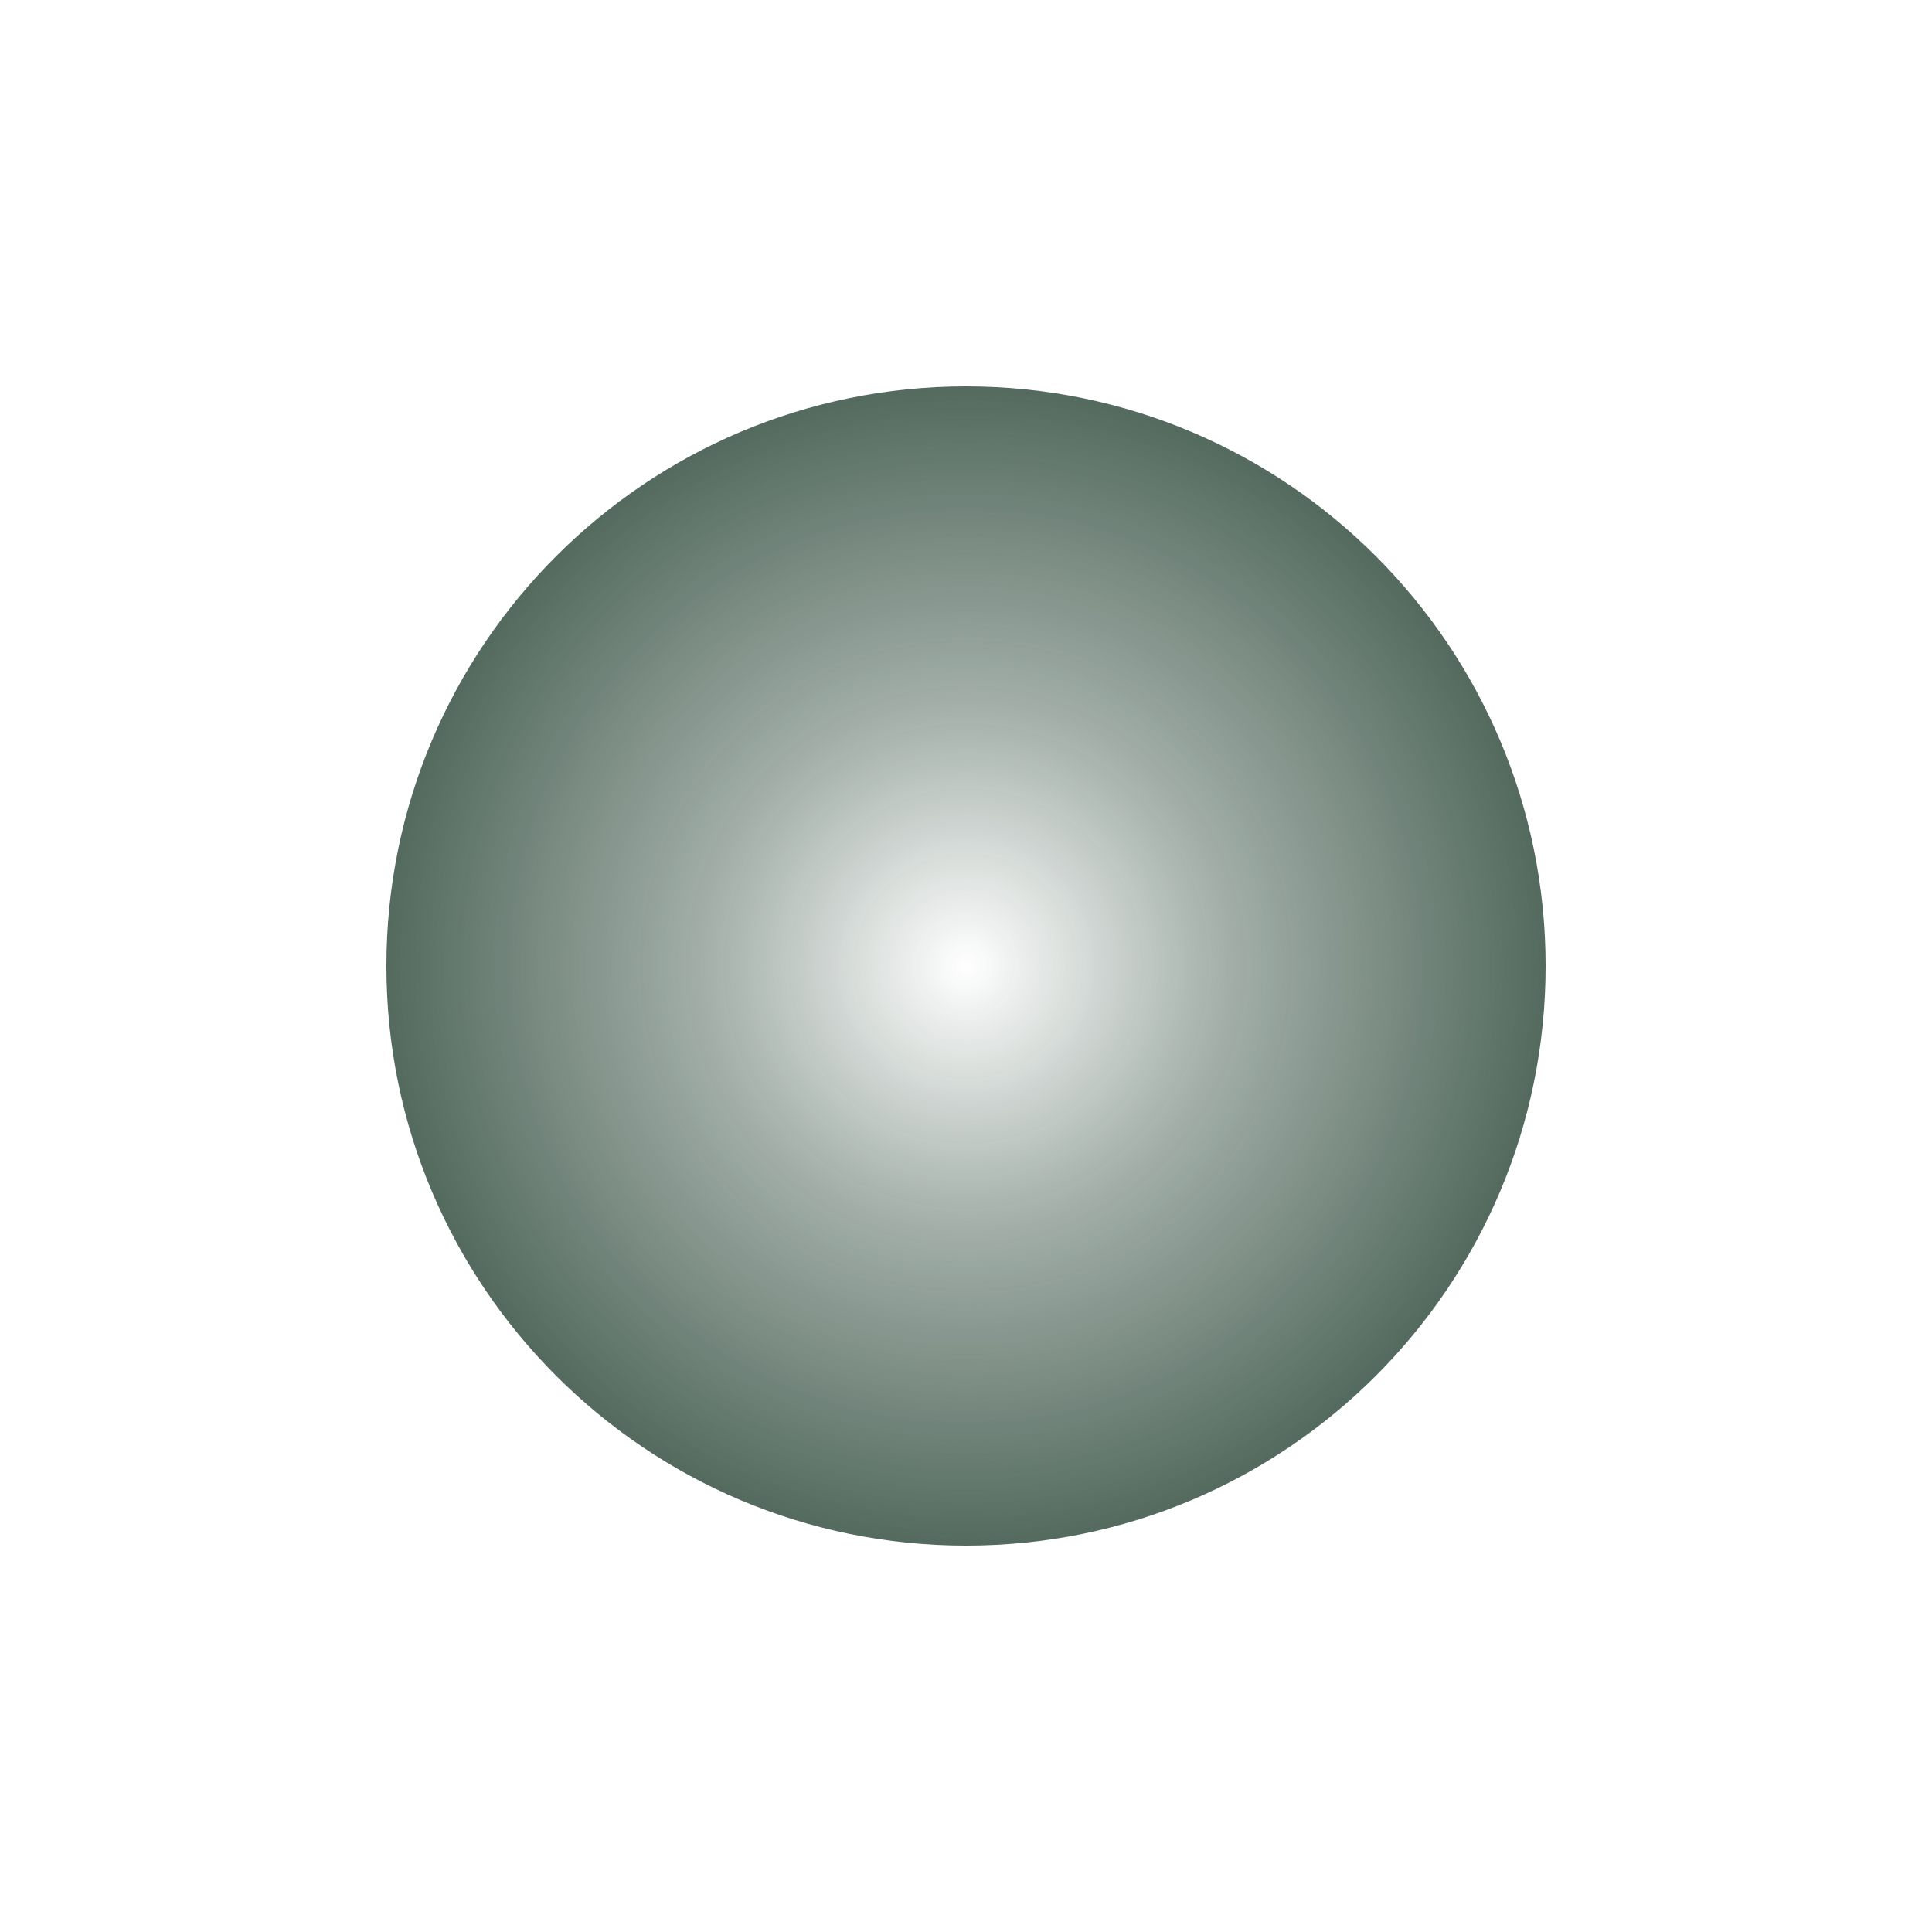
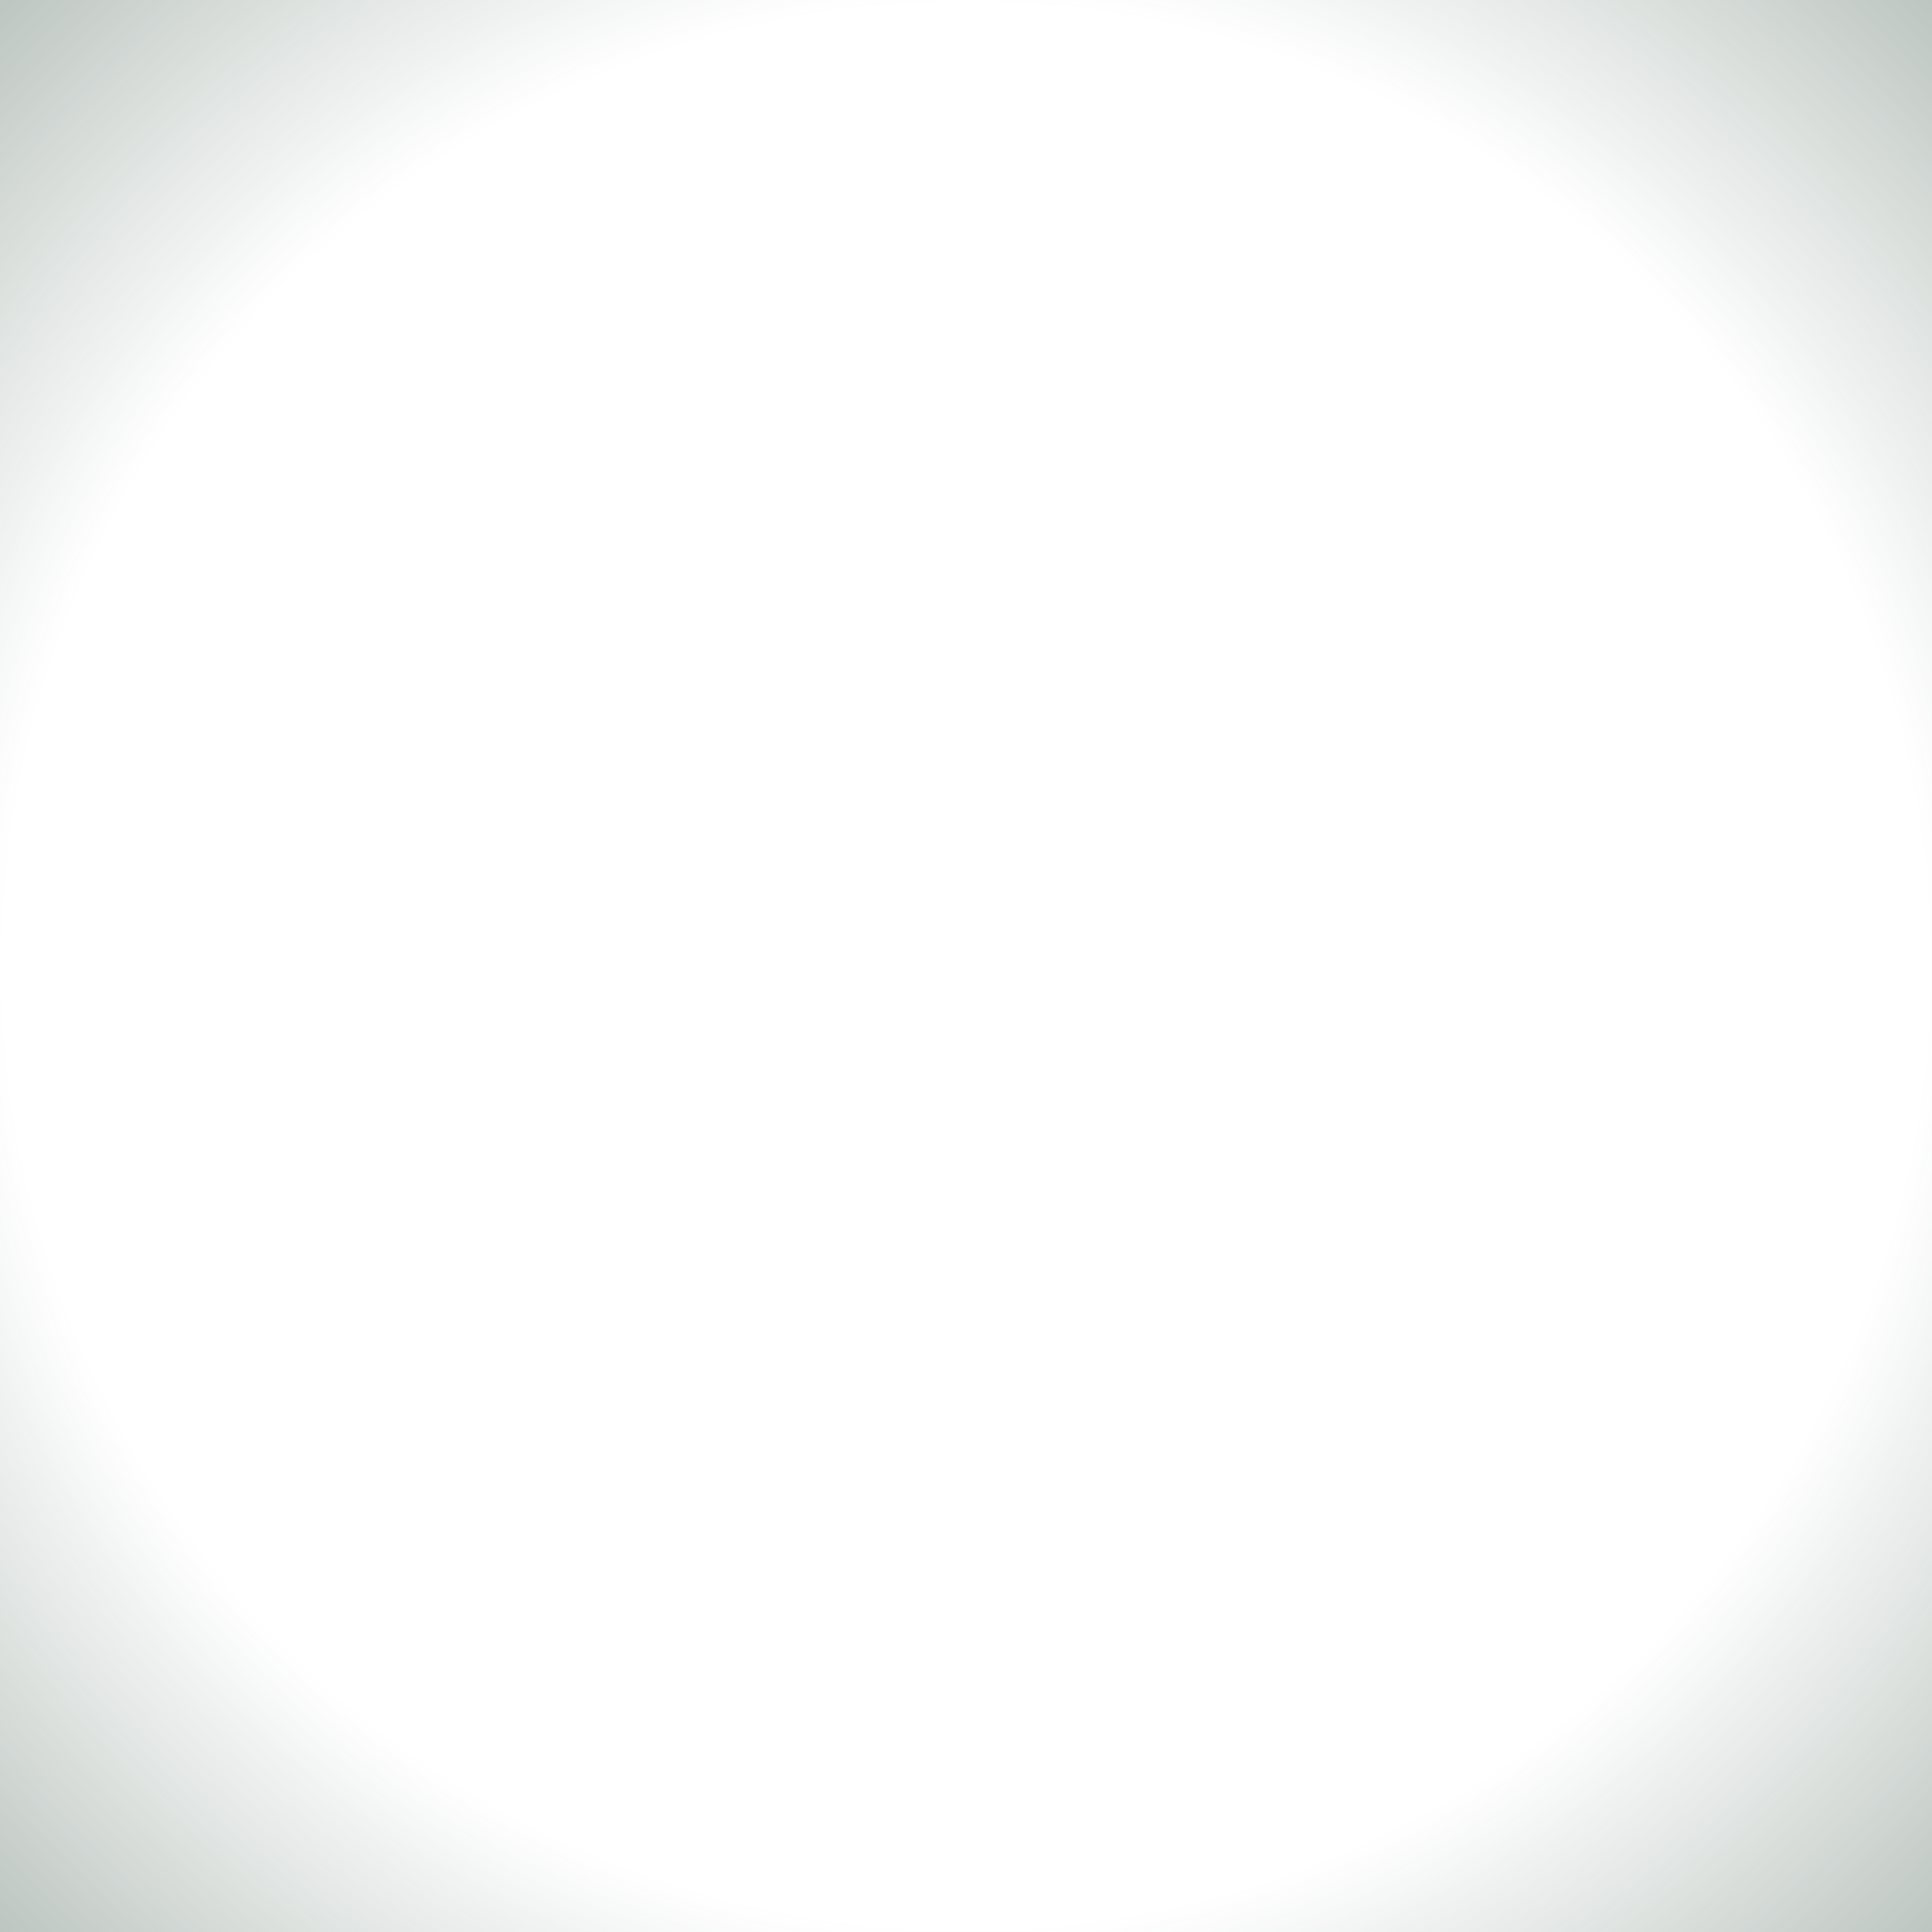
<svg xmlns="http://www.w3.org/2000/svg" xmlns:xlink="http://www.w3.org/1999/xlink" width="20" height="20" id="svg2" version="1.1">
  <defs id="defs4">
+     <linearGradient id="linearGradient3789">
+       <stop id="stop3799" offset="0" style="stop-color:#496154;stop-opacity:0;" />
+       <stop style="stop-color:#496154;stop-opacity:0;" offset="0.498" id="stop3807" />
+       <stop style="stop-color:#496154;stop-opacity:0.392;" offset="0.724" id="stop3805" />
+       <stop style="stop-color:#496154;stop-opacity:0;" offset="0.763" id="stop3803" />
+       <stop id="stop3797" offset="0.892" style="stop-color:#496154;stop-opacity:0.392;" />
+       <stop style="stop-color:#496154;stop-opacity:0;" offset="1" id="stop3793" />
+     </linearGradient>
    <linearGradient id="linearGradient5214">
      <stop style="stop-color:#496154;stop-opacity:0;" offset="0" id="stop5216" />
      <stop id="stop5222" offset="0.455" style="stop-color:#496154;stop-opacity:0.544;" />
      <stop style="stop-color:#496154;stop-opacity:1;" offset="1" id="stop5218" />
    </linearGradient>
    <marker orient="auto" refY="0.0" refX="0.0" id="Arrow1Lstart" style="overflow:visible">
      <path id="path3770" d="M 0.0,0.0 L 5.0,-5.0 L -12.5,0.0 L 5.0,5.0 L 0.0,0.0 z " style="fill-rule:evenodd;stroke:#000000;stroke-width:1.0pt" transform="scale(0.8) translate(12.5,0)" />
    </marker>
    <radialGradient xlink:href="#linearGradient5214" id="radialGradient5220" cx="9.5" cy="11" fx="9.5" fy="11" r="4.5" gradientTransform="matrix(1,0,0,0.8888889,0,1.222222)" gradientUnits="userSpaceOnUse" />
+     <radialGradient xlink:href="#linearGradient3789" id="radialGradient3795" cx="-7" cy="-5" fx="-7" fy="-5" r="16" gradientTransform="matrix(1,0,0,0.8125,0,-0.9375)" gradientUnits="userSpaceOnUse" />
  </defs>
  <g id="layer1" transform="translate(0,-1032.362)" style="display:none">
    <rect style="fill:#496154;fill-opacity:1;stroke:none" id="rect4766" width="5" height="2" x="0" y="1032.362" />
    <rect y="1032.362" x="6" height="2" width="5" id="rect4786" style="fill:#496154;fill-opacity:1;stroke:none" />
    <rect style="fill:#496154;fill-opacity:1;stroke:none" id="rect4788" width="5" height="2" x="12" y="1032.362" />
    <rect y="18" x="-1037.362" height="2" width="5" id="rect4790" style="fill:#496154;fill-opacity:1;stroke:none" transform="matrix(0,-1,1,0,0,0)" />
    <rect transform="matrix(0,-1,1,0,0,0)" style="fill:#496154;fill-opacity:1;stroke:none" id="rect4792" width="5" height="2" x="-1043.362" y="18" />
    <rect y="18" x="-1049.362" height="2" width="5" id="rect4794" style="fill:#496154;fill-opacity:1;stroke:none" transform="matrix(0,-1,1,0,0,0)" />
    <rect transform="matrix(0,-1,1,0,0,0)" style="fill:#496154;fill-opacity:1;stroke:none" id="rect4796" width="5" height="2" x="-1040.362" y="0" />
    <rect y="2.9901255e-008" x="-1046.362" height="2" width="5" id="rect4798" style="fill:#496154;fill-opacity:1;stroke:none" transform="matrix(0,-1,1,0,0,0)" />
    <rect transform="matrix(0,-1,1,0,0,0)" style="fill:#496154;fill-opacity:1;stroke:none" id="rect4800" width="5" height="2" x="-1052.362" y="2.9901255e-008" />
    <rect style="fill:#496154;fill-opacity:1;stroke:none" id="rect4802" width="5" height="2" x="3" y="1050.362" />
    <rect y="1050.362" x="9" height="2" width="5" id="rect4804" style="fill:#496154;fill-opacity:1;stroke:none" />
    <rect style="fill:#496154;fill-opacity:1;stroke:none" id="rect4806" width="5" height="2" x="15" y="1050.362" />
  </g>
-   <g id="layer2" style="opacity:0.94;display:inline">
+   <g id="layer2" style="opacity:0.94;display:none">
    <path style="fill:url(#radialGradient5220);fill-opacity:1;stroke:none" id="path3000" d="m 14,11 a 4.5,4 0 1 1 -9,0 4.5,4 0 1 1 9,0 z" transform="matrix(1.333333,0,0,1.5,-2.666666,-6.5)" />
  </g>
+   <g id="layer3" style="display:inline">
+     <path style="fill:url(#radialGradient3795);fill-opacity:1;stroke:none" id="path3781" d="m 9,-5 a 16,13 0 1 1 -32,0 16,13 0 1 1 32,0 z" transform="matrix(1.25,0,0,1.538461,18.75,17.69231)" />
+   </g>
</svg>
